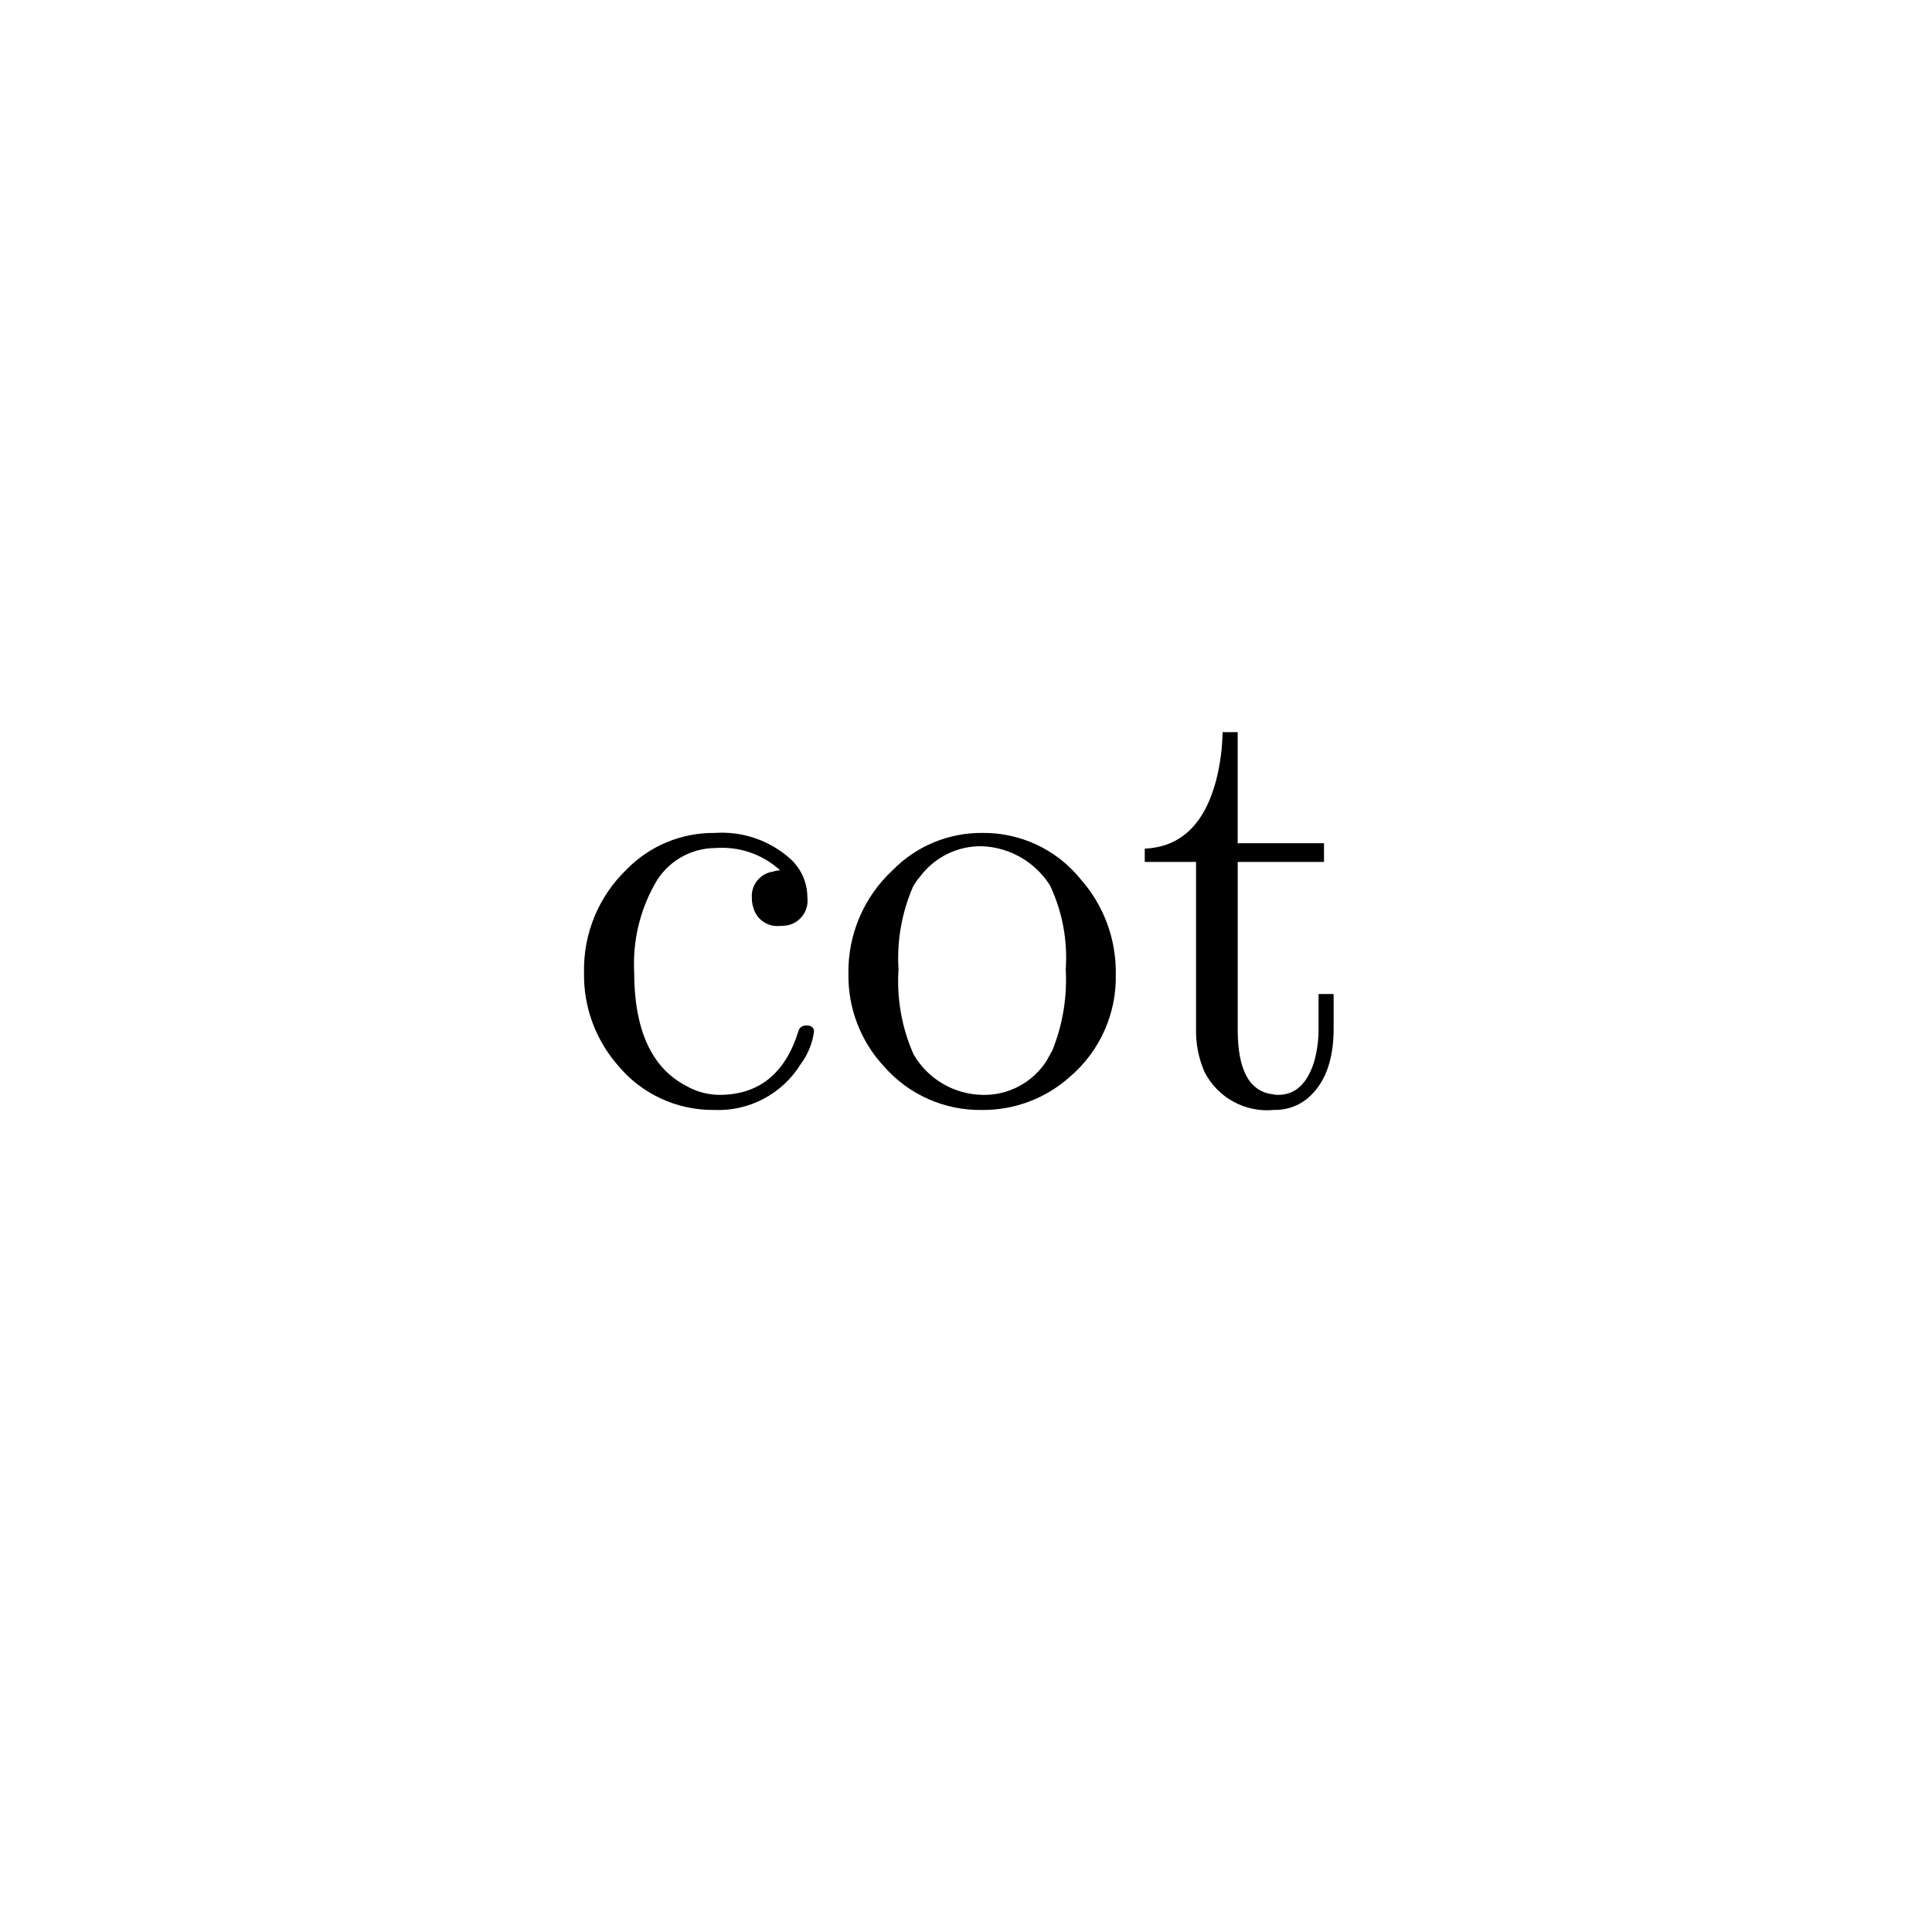
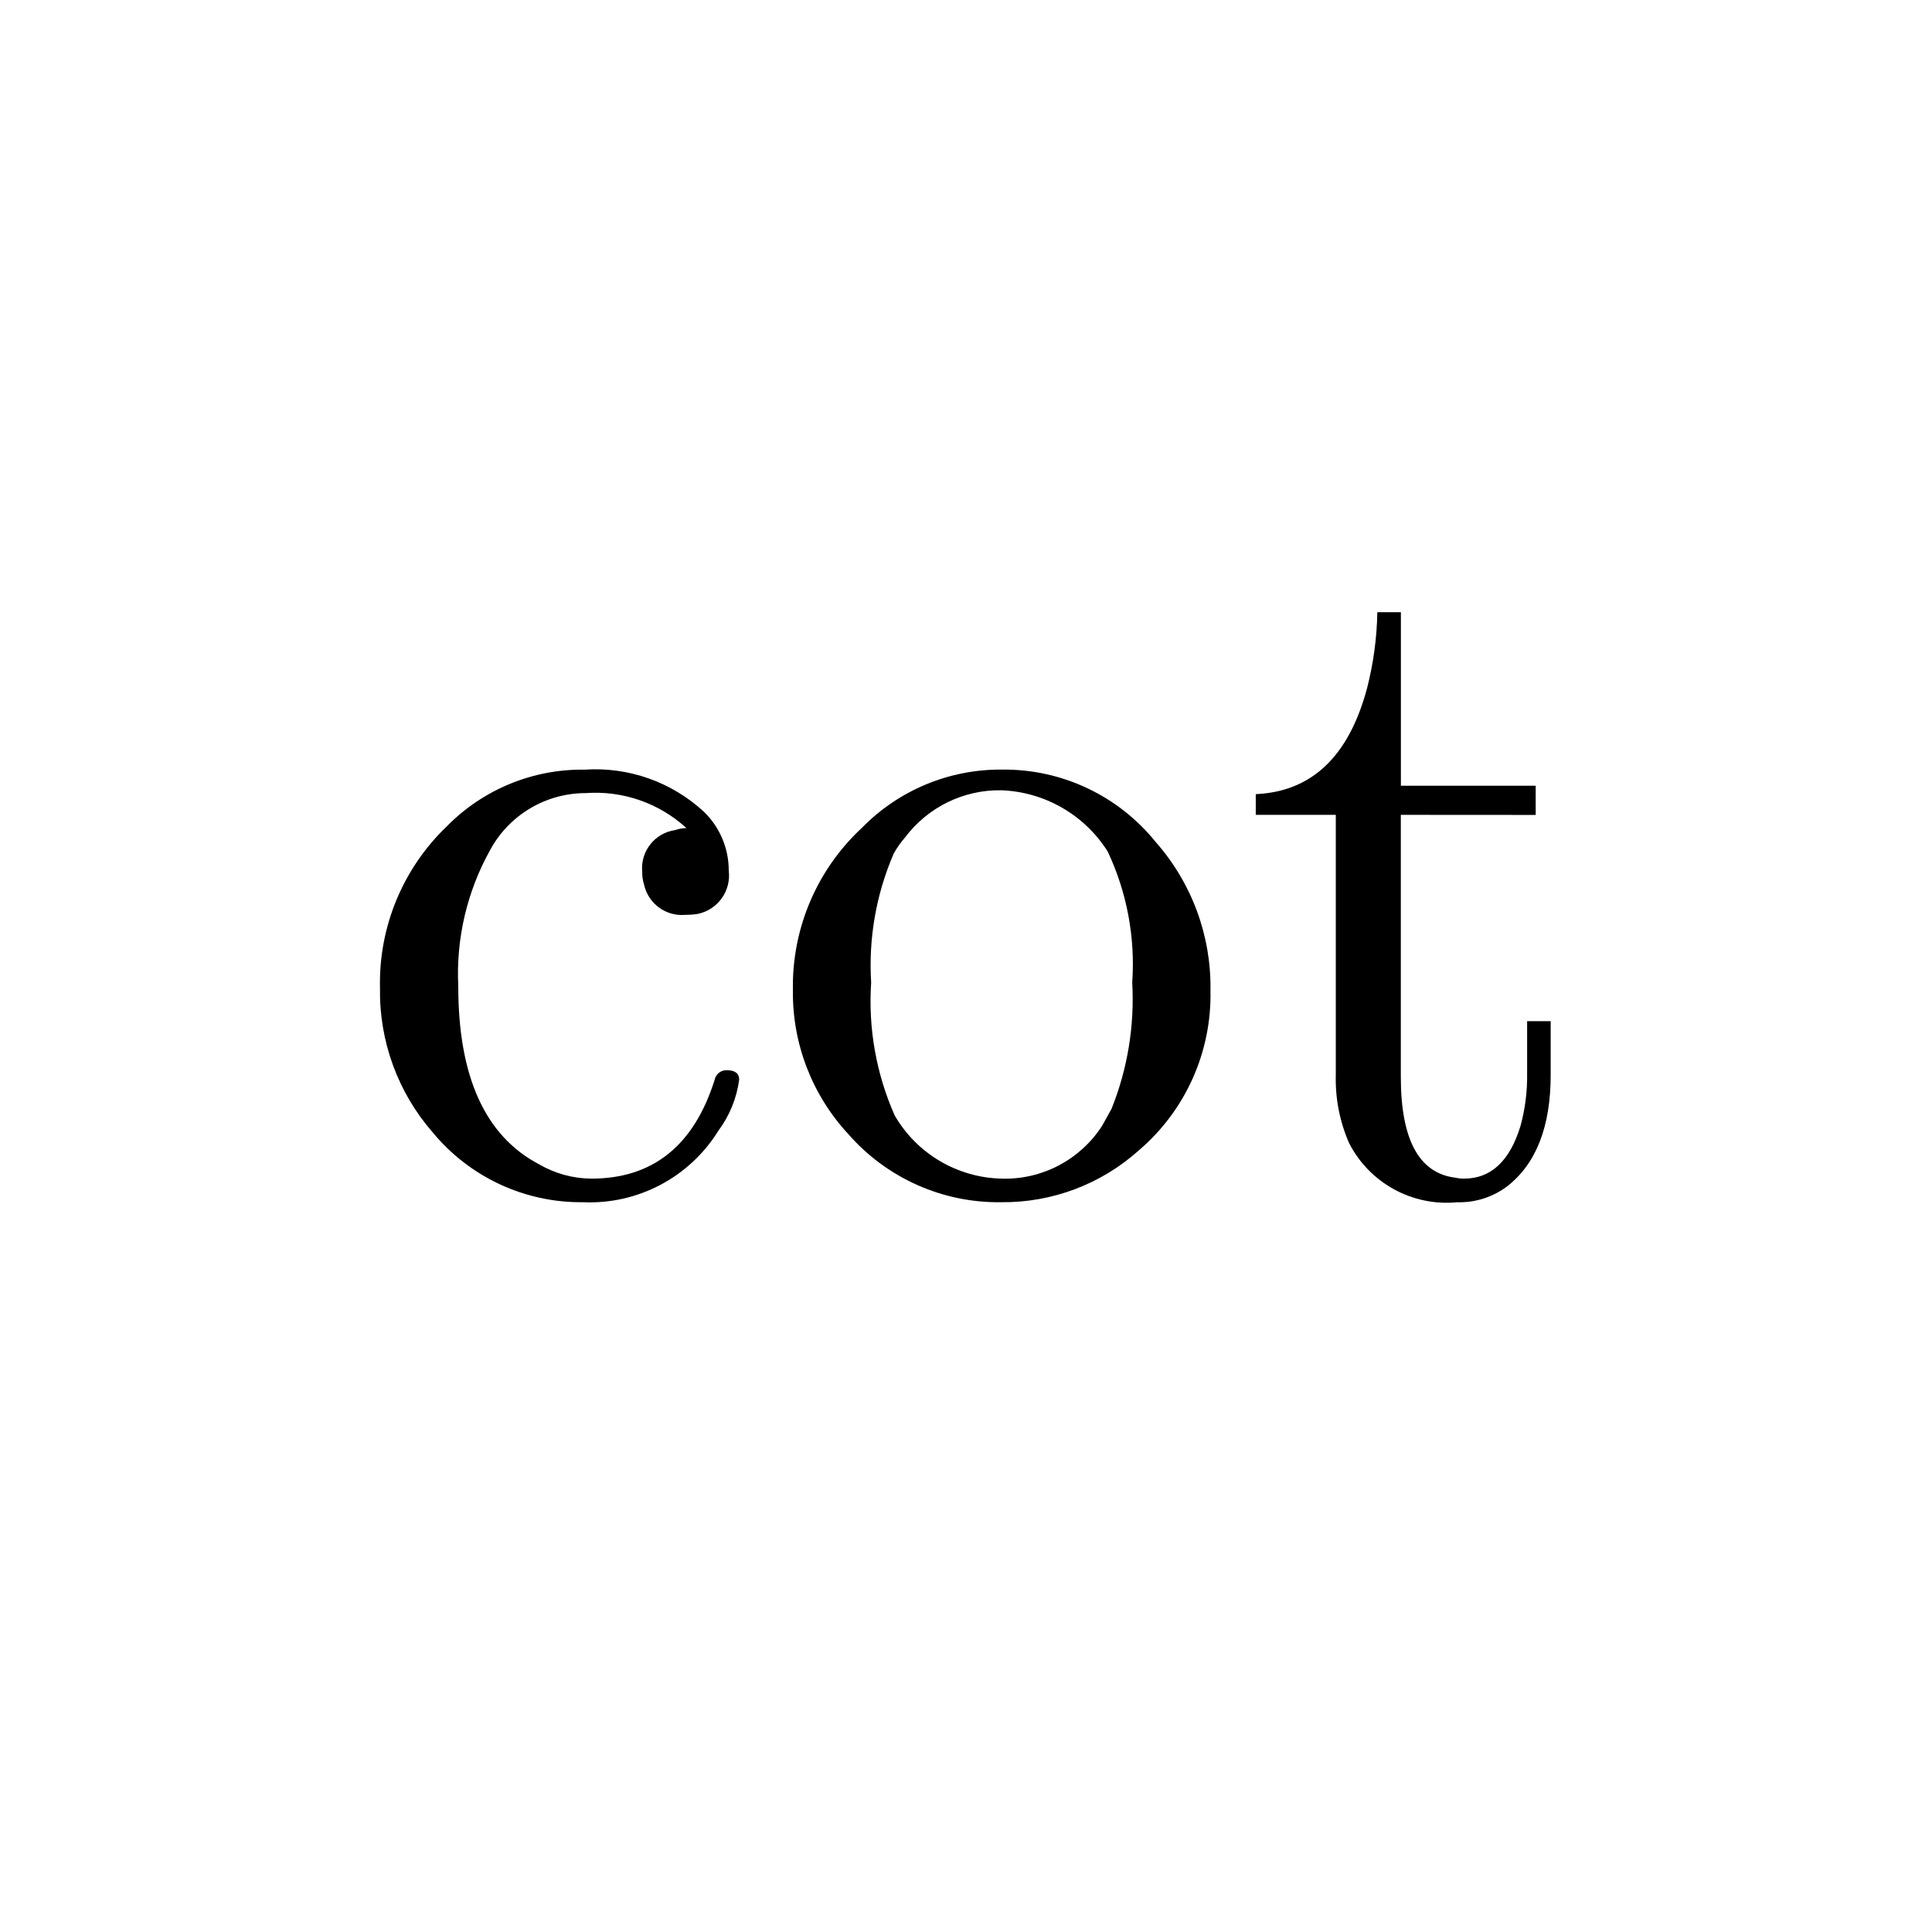
- <svg xmlns="http://www.w3.org/2000/svg" width="120" height="120" viewBox="0 0 120 120">
-   <g id="_64cot" data-name="64cot" transform="translate(-10.482 6.64)">
-     <path id="Path_71" data-name="Path 71" d="M0,0H120V120H0Z" transform="translate(10.482 -6.64)" fill="none" />
-     <g id="Group_224" data-name="Group 224" transform="translate(-4.518 -27.165)">
-       <g id="Group_220" data-name="Group 220" transform="translate(51.278 72.26)">
-         <path id="Path_552" data-name="Path 552" d="M14.461-27.692a5.354,5.354,0,0,0-4.011-1.387A4.316,4.316,0,0,0,6.664-26.83a10.114,10.114,0,0,0-1.275,5.436q0,5.4,3.224,7.085a4.2,4.2,0,0,0,2.062.562q3.674,0,4.911-3.936a.471.471,0,0,1,.487-.375q.487,0,.487.375a4.343,4.343,0,0,1-.825,2.024,6.018,6.018,0,0,1-5.4,2.849,7.638,7.638,0,0,1-5.96-2.774,8.508,8.508,0,0,1-2.1-5.735A8.624,8.624,0,0,1,4.94-27.767a7.53,7.53,0,0,1,5.473-2.249,6.361,6.361,0,0,1,4.761,1.687A3.255,3.255,0,0,1,16.148-26a1.562,1.562,0,0,1-1.237,1.724,2.969,2.969,0,0,1-.487.037,1.54,1.54,0,0,1-1.649-1.2,1.661,1.661,0,0,1-.075-.525,1.532,1.532,0,0,1,1.312-1.649A1.415,1.415,0,0,1,14.461-27.692Z" transform="translate(-2.278 30.016)" />
+ <svg xmlns="http://www.w3.org/2000/svg" width="140" height="140" viewBox="0 0 140 140">
+   <g id="_64cot" data-name="64cot" transform="translate(9.259 27.82)">
+     <path id="Path_71" data-name="Path 71" d="M0,0H140V140H0Z" transform="translate(-9.259 -27.82)" fill="none" />
+     <g id="Group_224" data-name="Group 224" transform="translate(-33 -49.459)">
+       <g id="Group_220" data-name="Group 220" transform="translate(51.272 77.38)">
+         <path id="Path_552" data-name="Path 552" d="M24.479-25.77A9.755,9.755,0,0,0,17.172-28.3a7.864,7.864,0,0,0-6.9,4.1,18.427,18.427,0,0,0-2.323,9.9q0,9.839,5.874,12.909A7.652,7.652,0,0,0,17.582-.363q6.694,0,8.948-7.171a.858.858,0,0,1,.887-.683q.887,0,.887.683a7.913,7.913,0,0,1-1.5,3.688,10.965,10.965,0,0,1-9.839,5.191A13.916,13.916,0,0,1,6.1-3.71,15.5,15.5,0,0,1,2.277-14.158,15.713,15.713,0,0,1,7.133-25.906,13.719,13.719,0,0,1,17.1-30a11.589,11.589,0,0,1,8.674,3.074,5.93,5.93,0,0,1,1.775,4.243A2.846,2.846,0,0,1,25.3-19.546a5.41,5.41,0,0,1-.887.067,2.806,2.806,0,0,1-3-2.186,3.026,3.026,0,0,1-.137-.957,2.791,2.791,0,0,1,2.39-3,2.578,2.578,0,0,1,.818-.144Z" transform="translate(-2.272 30.031)" />
      </g>
-       <g id="Group_221" data-name="Group 221" transform="translate(67.697 72.26)">
-         <path id="Path_553" data-name="Path 553" d="M18.483-21.244h0a8.124,8.124,0,0,1-2.849,6.373,8.07,8.07,0,0,1-5.473,2.062,7.919,7.919,0,0,1-6.073-2.7,8.256,8.256,0,0,1-2.212-5.735,8.584,8.584,0,0,1,2.737-6.448A7.7,7.7,0,0,1,10.2-30.016a7.738,7.738,0,0,1,6.11,2.886,8.71,8.71,0,0,1,2.174,5.885m-8.285,7.5h0a4.6,4.6,0,0,0,3.974-2.1l.375-.675a11.714,11.714,0,0,0,.825-5.023,10.5,10.5,0,0,0-.975-5.211,5.231,5.231,0,0,0-4.236-2.437,4.687,4.687,0,0,0-3.824,1.874,3.682,3.682,0,0,0-.45.637,11.171,11.171,0,0,0-.9,5.136,11.2,11.2,0,0,0,.937,5.286A5.038,5.038,0,0,0,10.2-13.747Z" transform="translate(-1.876 30.016)" />
+       <g id="Group_221" data-name="Group 221" transform="translate(81.195 77.405)">
+         <path id="Path_553" data-name="Path 553" d="M32.134-14.033h0A14.8,14.8,0,0,1,26.944-2.422a14.7,14.7,0,0,1-9.972,3.757A14.428,14.428,0,0,1,5.907-3.585a15.042,15.042,0,0,1-4.03-10.449A15.64,15.64,0,0,1,6.864-25.781a14.029,14.029,0,0,1,10.179-4.234,14.1,14.1,0,0,1,11.132,5.258,15.869,15.869,0,0,1,3.961,10.722M17.041-.371h0A8.381,8.381,0,0,0,24.282-4.2l.683-1.23a21.342,21.342,0,0,0,1.5-9.152,19.131,19.131,0,0,0-1.776-9.494,9.531,9.531,0,0,0-7.718-4.44A8.54,8.54,0,0,0,10.007-25.1a6.708,6.708,0,0,0-.82,1.161,20.353,20.353,0,0,0-1.64,9.358A20.406,20.406,0,0,0,9.254-4.949,9.179,9.179,0,0,0,17.043-.374Z" transform="translate(-1.874 30.016)" />
      </g>
-       <g id="Group_222" data-name="Group 222" transform="translate(86.103 66)">
-         <path id="Path_554" data-name="Path 554" d="M7.046-33.145h0v10.421q0,3.749,2.174,4.011a1.394,1.394,0,0,0,.337.037q1.612,0,2.249-2.1a7.528,7.528,0,0,0,.262-2.1v-2.062h.937V-22.8q0,3.074-1.724,4.423a3.152,3.152,0,0,1-1.987.637A4.358,4.358,0,0,1,4.984-20.1a6.341,6.341,0,0,1-.525-2.7V-33.145H1.273v-.825q3.336-.15,4.423-4.2a13.1,13.1,0,0,0,.412-3.036h.937v6.9h5.361v1.162Z" transform="translate(-1.273 41.205)" />
+       <g id="Group_222" data-name="Group 222" transform="translate(114.732 65.999)">
+         <path id="Path_554" data-name="Path 554" d="M11.791-26.519h0V-7.533q0,6.831,3.961,7.308a2.54,2.54,0,0,0,.614.067q2.937,0,4.1-3.826a13.716,13.716,0,0,0,.477-3.826v-3.757h1.707v3.9q0,5.6-3.141,8.059a5.743,5.743,0,0,1-3.62,1.161,7.94,7.94,0,0,1-7.853-4.3,11.553,11.553,0,0,1-.957-4.919V-26.519h-5.8v-1.5q6.078-.273,8.059-7.652a23.868,23.868,0,0,0,.751-5.531h1.707v12.572h9.768v2.117Z" transform="translate(-1.273 41.206)" />
      </g>
    </g>
  </g>
</svg>
